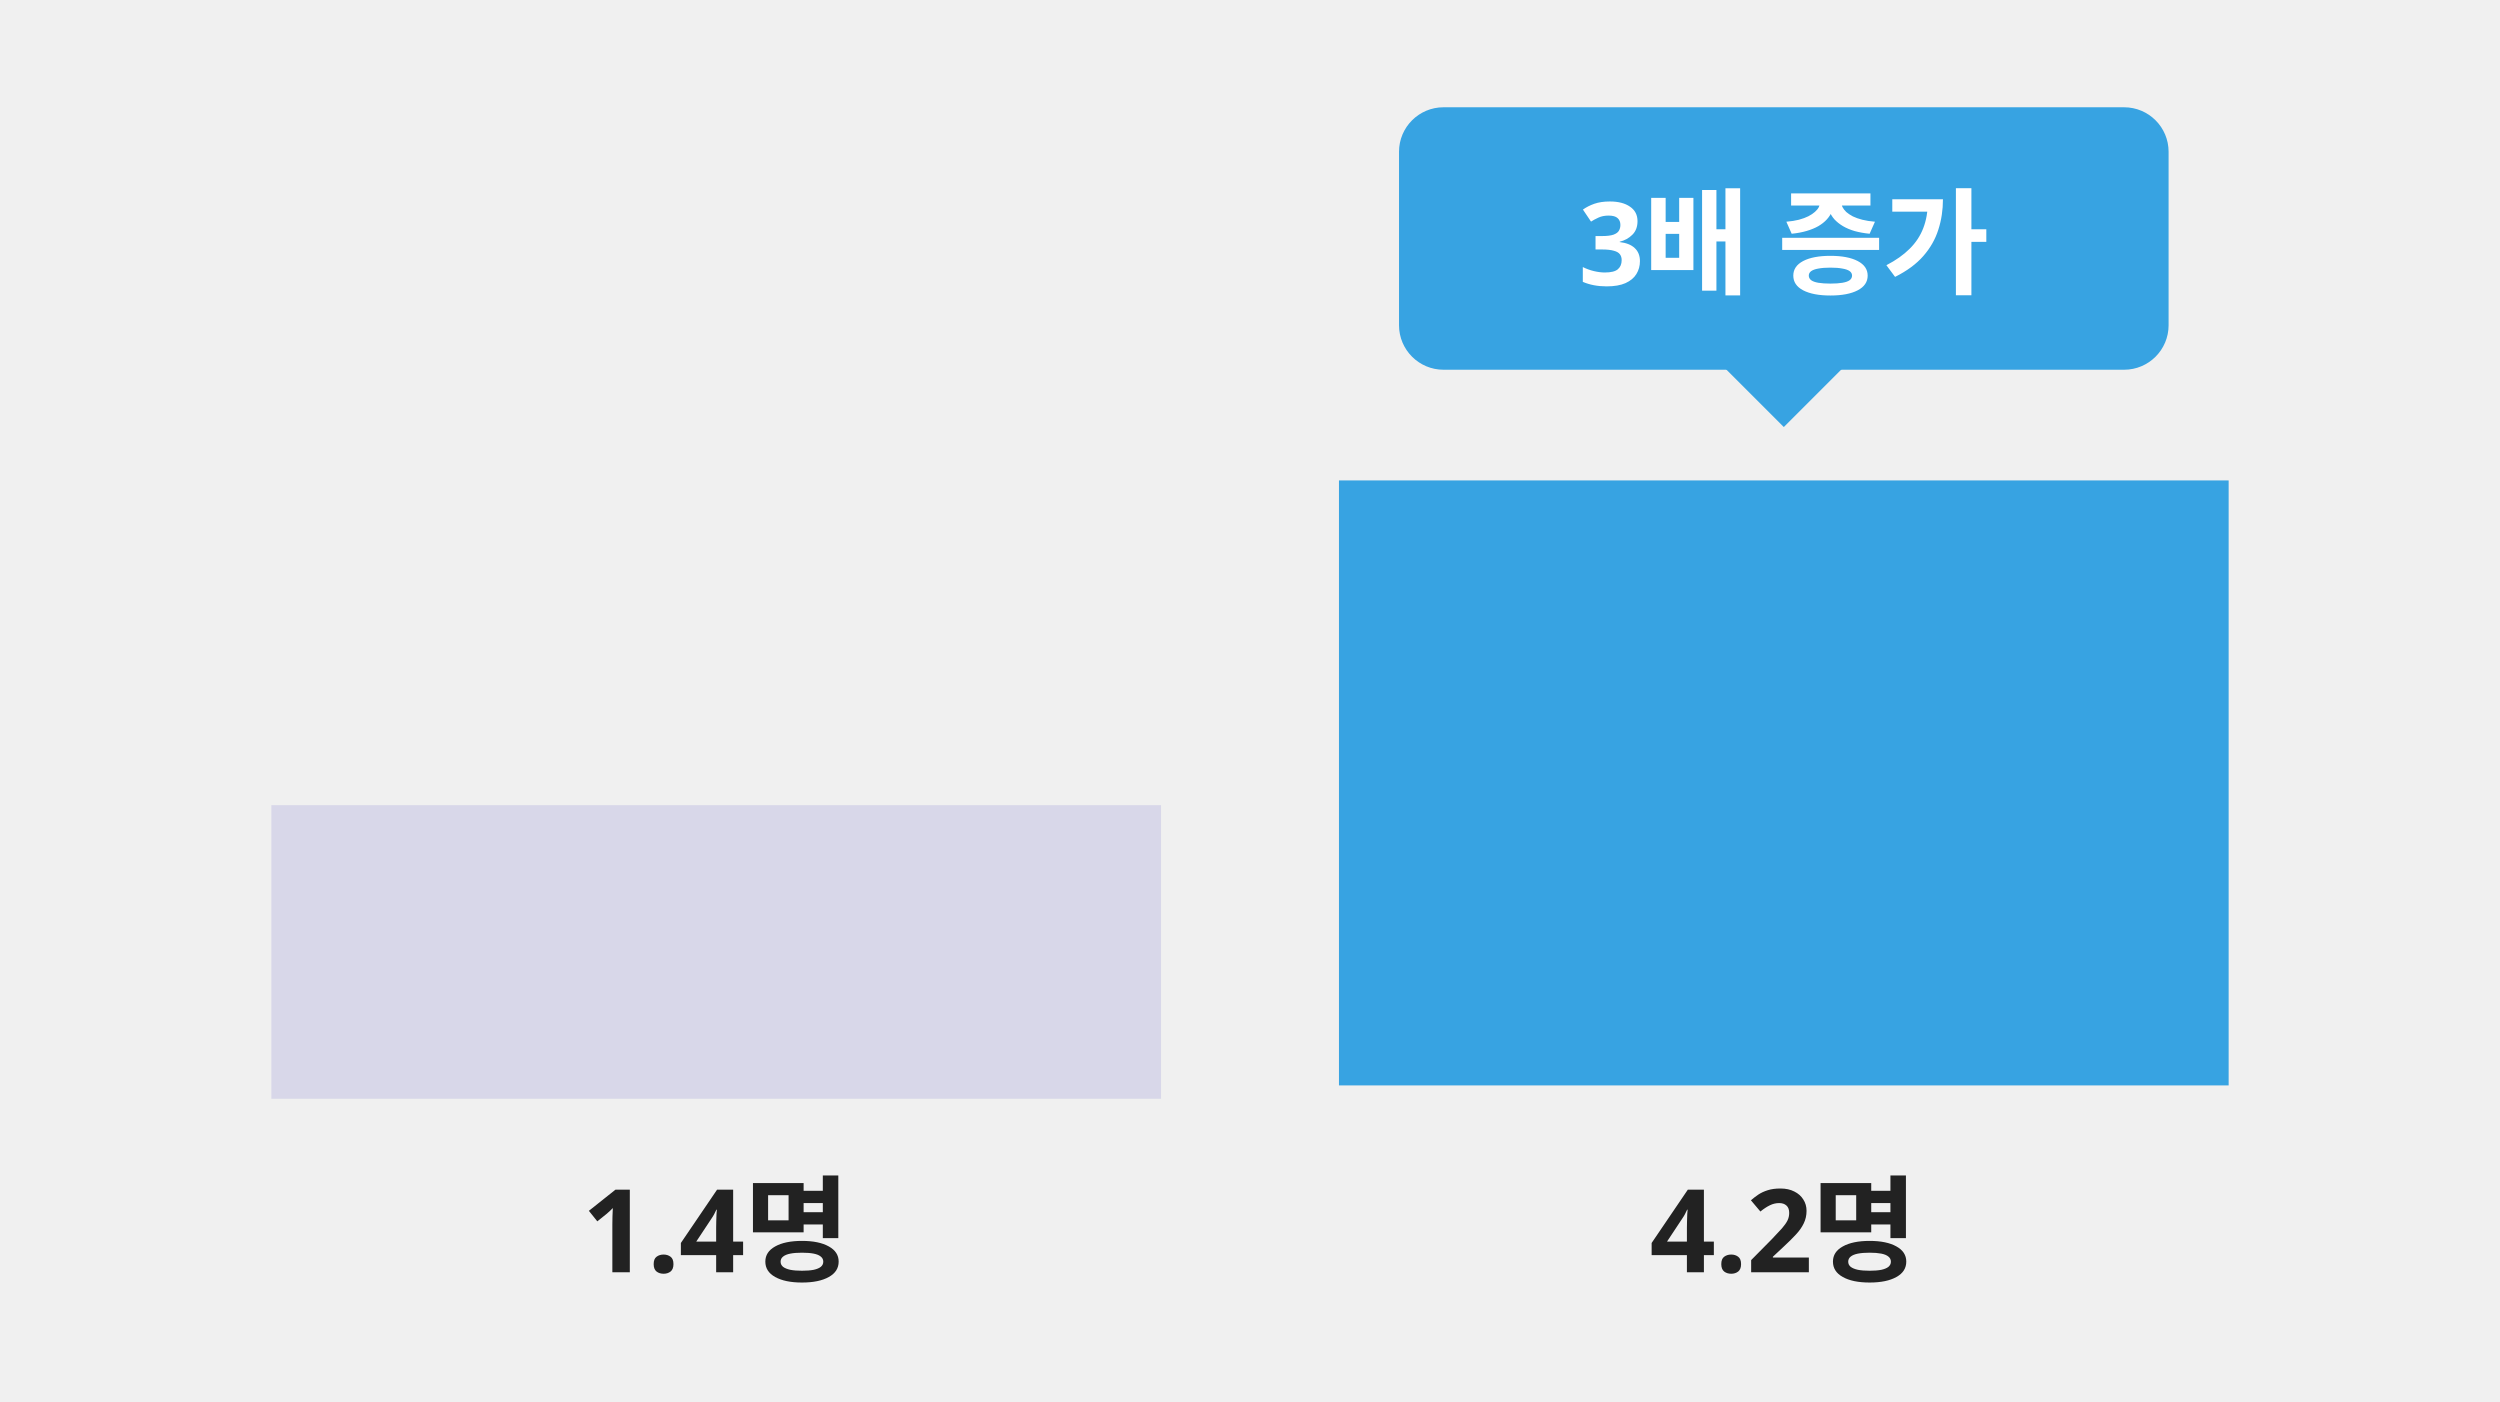
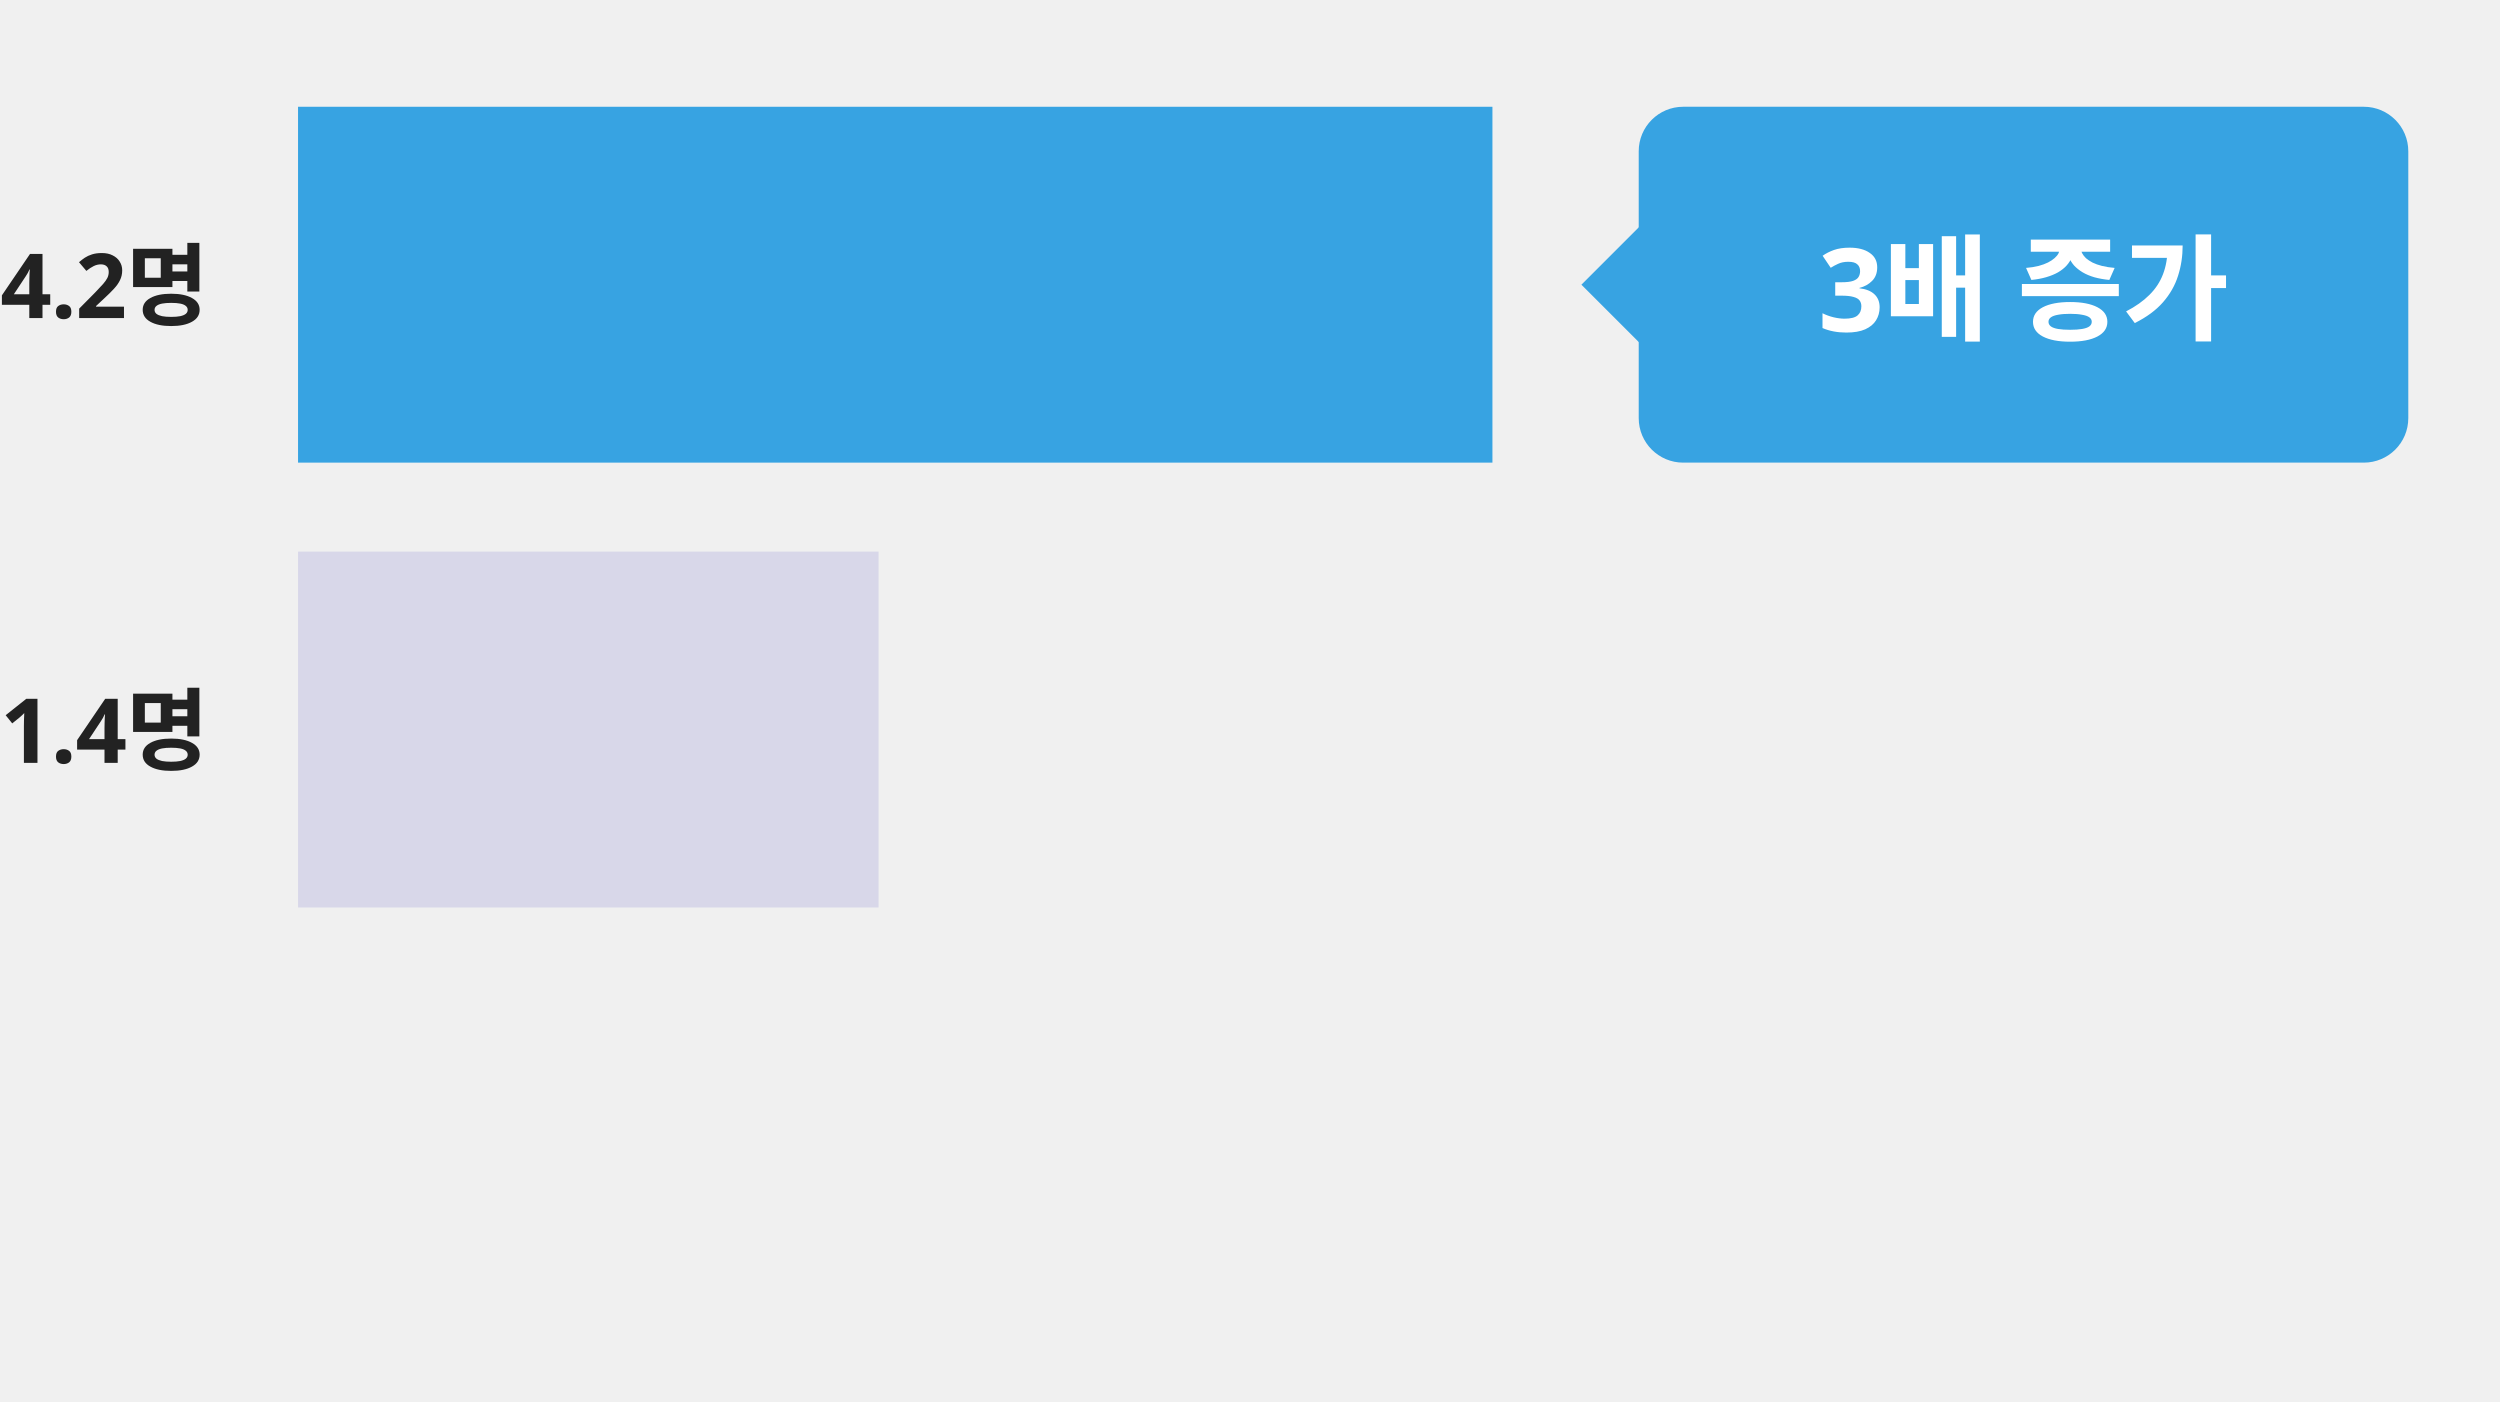
<svg xmlns="http://www.w3.org/2000/svg" width="562" height="315" viewBox="0 0 562 315" fill="none">
-   <rect x="61" y="181" width="200" height="66" fill="#D8D7E9" />
-   <path d="M141.583 286H137.657V275.262C137.657 274.811 137.666 274.222 137.683 273.494C137.718 272.766 137.744 272.125 137.761 271.57C137.674 271.674 137.484 271.865 137.189 272.142C136.912 272.402 136.652 272.636 136.409 272.844L134.277 274.56L132.379 272.194L138.359 267.436H141.583V286ZM146.946 284.18C146.946 283.383 147.163 282.828 147.596 282.516C148.029 282.187 148.558 282.022 149.182 282.022C149.789 282.022 150.309 282.187 150.742 282.516C151.175 282.828 151.392 283.383 151.392 284.18C151.392 284.943 151.175 285.497 150.742 285.844C150.309 286.173 149.789 286.338 149.182 286.338C148.558 286.338 148.029 286.173 147.596 285.844C147.163 285.497 146.946 284.943 146.946 284.18ZM167.048 282.152H164.812V286H160.99V282.152H153.06V279.422L161.198 267.436H164.812V279.11H167.048V282.152ZM160.99 275.964C160.99 275.565 160.999 275.08 161.016 274.508C161.033 273.936 161.051 273.407 161.068 272.922C161.103 272.419 161.129 272.09 161.146 271.934H161.042C160.886 272.281 160.721 272.619 160.548 272.948C160.375 273.277 160.167 273.615 159.924 273.962L156.518 279.11H160.99V275.964ZM179.925 267.696H186.061V270.452H179.925V267.696ZM179.925 272.506H186.165V275.262H179.925V272.506ZM184.969 264.238H188.453V278.33H184.969V264.238ZM169.265 265.954H180.653V277.03H169.265V265.954ZM177.273 268.684H172.671V274.326H177.273V268.684ZM180.289 278.954C182.837 278.954 184.848 279.37 186.321 280.202C187.794 281.017 188.531 282.152 188.531 283.608C188.531 285.099 187.794 286.251 186.321 287.066C184.848 287.898 182.837 288.314 180.289 288.314C177.741 288.314 175.73 287.898 174.257 287.066C172.784 286.251 172.047 285.099 172.047 283.608C172.047 282.152 172.784 281.017 174.257 280.202C175.73 279.37 177.741 278.954 180.289 278.954ZM180.289 281.606C179.249 281.606 178.374 281.675 177.663 281.814C176.952 281.953 176.406 282.178 176.025 282.49C175.661 282.785 175.479 283.166 175.479 283.634C175.479 284.085 175.661 284.466 176.025 284.778C176.406 285.073 176.952 285.298 177.663 285.454C178.374 285.593 179.249 285.662 180.289 285.662C181.329 285.662 182.204 285.593 182.915 285.454C183.626 285.298 184.163 285.073 184.527 284.778C184.891 284.466 185.073 284.085 185.073 283.634C185.073 283.166 184.891 282.785 184.527 282.49C184.163 282.178 183.626 281.953 182.915 281.814C182.204 281.675 181.329 281.606 180.289 281.606Z" fill="#222222" />
-   <rect x="314.5" y="24.116" width="173" height="59" rx="10" fill="#37A3E2" />
-   <path d="M368.113 49.712C368.113 50.995 367.723 52.017 366.943 52.78C366.18 53.543 365.235 54.063 364.109 54.34V54.418C365.599 54.592 366.726 55.042 367.489 55.77C368.269 56.498 368.659 57.477 368.659 58.708C368.659 59.783 368.39 60.754 367.853 61.62C367.333 62.469 366.518 63.145 365.409 63.648C364.317 64.133 362.904 64.376 361.171 64.376C359.16 64.376 357.375 64.038 355.815 63.362V60.034C356.612 60.433 357.444 60.736 358.311 60.944C359.195 61.152 360.009 61.256 360.755 61.256C362.159 61.256 363.138 61.014 363.693 60.528C364.265 60.043 364.551 59.358 364.551 58.474C364.551 57.954 364.421 57.521 364.161 57.174C363.901 56.81 363.441 56.541 362.783 56.368C362.141 56.178 361.24 56.082 360.079 56.082H358.675V53.066H360.105C361.249 53.066 362.115 52.962 362.705 52.754C363.311 52.529 363.719 52.234 363.927 51.87C364.152 51.489 364.265 51.056 364.265 50.57C364.265 49.911 364.057 49.4 363.641 49.036C363.242 48.655 362.566 48.464 361.613 48.464C360.729 48.464 359.957 48.62 359.299 48.932C358.657 49.227 358.111 49.522 357.661 49.816L355.841 47.112C356.569 46.592 357.418 46.159 358.389 45.812C359.377 45.465 360.547 45.292 361.899 45.292C363.805 45.292 365.313 45.682 366.423 46.462C367.549 47.225 368.113 48.308 368.113 49.712ZM371.188 44.486H374.438V49.894H377.48V44.486H380.678V60.71H371.188V44.486ZM374.438 52.572V57.954H377.48V52.572H374.438ZM387.88 42.328H391.182V66.404H387.88V42.328ZM384.942 51.532H388.92V54.288H384.942V51.532ZM382.628 42.718H385.852V65.338H382.628V42.718ZM400.637 53.456H422.425V56.186H400.637V53.456ZM411.479 57.512C414.079 57.512 416.125 57.902 417.615 58.682C419.106 59.462 419.851 60.554 419.851 61.958C419.851 63.38 419.106 64.48 417.615 65.26C416.125 66.04 414.079 66.43 411.479 66.43C408.879 66.43 406.834 66.04 405.343 65.26C403.87 64.48 403.133 63.38 403.133 61.958C403.133 60.554 403.87 59.462 405.343 58.682C406.834 57.902 408.879 57.512 411.479 57.512ZM411.479 60.164C410.405 60.164 409.503 60.233 408.775 60.372C408.065 60.493 407.527 60.684 407.163 60.944C406.799 61.204 406.617 61.542 406.617 61.958C406.617 62.374 406.799 62.721 407.163 62.998C407.527 63.258 408.065 63.449 408.775 63.57C409.503 63.691 410.405 63.752 411.479 63.752C412.554 63.752 413.447 63.691 414.157 63.57C414.885 63.449 415.431 63.258 415.795 62.998C416.159 62.721 416.341 62.374 416.341 61.958C416.341 61.542 416.159 61.204 415.795 60.944C415.431 60.684 414.885 60.493 414.157 60.372C413.447 60.233 412.554 60.164 411.479 60.164ZM409.165 44.824H412.233V45.396C412.233 46.107 412.103 46.8 411.843 47.476C411.583 48.135 411.193 48.75 410.673 49.322C410.171 49.877 409.538 50.38 408.775 50.83C408.013 51.264 407.129 51.627 406.123 51.922C405.118 52.217 404 52.425 402.769 52.546L401.573 49.842C402.631 49.755 403.567 49.608 404.381 49.4C405.213 49.175 405.924 48.915 406.513 48.62C407.12 48.308 407.614 47.979 407.995 47.632C408.394 47.285 408.689 46.922 408.879 46.54C409.07 46.142 409.165 45.76 409.165 45.396V44.824ZM410.855 44.824H413.897V45.396C413.897 45.778 413.993 46.159 414.183 46.54C414.374 46.922 414.66 47.294 415.041 47.658C415.44 48.005 415.934 48.334 416.523 48.646C417.13 48.941 417.841 49.192 418.655 49.4C419.487 49.608 420.432 49.755 421.489 49.842L420.293 52.546C419.063 52.425 417.945 52.225 416.939 51.948C415.934 51.654 415.05 51.281 414.287 50.83C413.542 50.38 412.909 49.877 412.389 49.322C411.887 48.75 411.505 48.135 411.245 47.476C410.985 46.818 410.855 46.124 410.855 45.396V44.824ZM402.639 43.472H420.475V46.202H402.639V43.472ZM439.687 42.302H443.171V66.378H439.687V42.302ZM442.287 51.532H446.525V54.366H442.287V51.532ZM433.369 44.798H436.775C436.775 47.208 436.429 49.487 435.735 51.636C435.059 53.785 433.933 55.761 432.355 57.564C430.795 59.349 428.681 60.91 426.011 62.244L424.061 59.618C426.176 58.526 427.918 57.295 429.287 55.926C430.674 54.557 431.697 53.005 432.355 51.272C433.031 49.522 433.369 47.572 433.369 45.422V44.798ZM425.387 44.798H435.163V47.58H425.387V44.798Z" fill="white" />
-   <rect x="401" y="63.116" width="23.252" height="23.252" transform="rotate(45 401 63.1162)" fill="#37A3E2" />
-   <rect x="301" y="108" width="200" height="136" fill="#37A3E2" />
-   <path d="M385.275 282.152H383.039V286H379.217V282.152H371.287V279.422L379.425 267.436H383.039V279.11H385.275V282.152ZM379.217 275.964C379.217 275.565 379.226 275.08 379.243 274.508C379.26 273.936 379.278 273.407 379.295 272.922C379.33 272.419 379.356 272.09 379.373 271.934H379.269C379.113 272.281 378.948 272.619 378.775 272.948C378.602 273.277 378.394 273.615 378.151 273.962L374.745 279.11H379.217V275.964ZM386.946 284.18C386.946 283.383 387.163 282.828 387.596 282.516C388.029 282.187 388.558 282.022 389.182 282.022C389.789 282.022 390.309 282.187 390.742 282.516C391.175 282.828 391.392 283.383 391.392 284.18C391.392 284.943 391.175 285.497 390.742 285.844C390.309 286.173 389.789 286.338 389.182 286.338C388.558 286.338 388.029 286.173 387.596 285.844C387.163 285.497 386.946 284.943 386.946 284.18ZM406.632 286H393.658V283.27L398.312 278.564C399.248 277.593 400.002 276.787 400.574 276.146C401.146 275.487 401.562 274.898 401.822 274.378C402.082 273.841 402.212 273.269 402.212 272.662C402.212 271.917 402.004 271.362 401.588 270.998C401.189 270.634 400.643 270.452 399.95 270.452C399.239 270.452 398.546 270.617 397.87 270.946C397.194 271.275 396.483 271.743 395.738 272.35L393.606 269.828C394.143 269.36 394.707 268.927 395.296 268.528C395.903 268.129 396.596 267.809 397.376 267.566C398.173 267.306 399.127 267.176 400.236 267.176C401.449 267.176 402.489 267.401 403.356 267.852C404.24 268.285 404.916 268.883 405.384 269.646C405.869 270.391 406.112 271.241 406.112 272.194C406.112 273.217 405.904 274.153 405.488 275.002C405.089 275.851 404.5 276.692 403.72 277.524C402.957 278.356 402.03 279.275 400.938 280.28L398.546 282.516V282.698H406.632V286ZM419.925 267.696H426.061V270.452H419.925V267.696ZM419.925 272.506H426.165V275.262H419.925V272.506ZM424.969 264.238H428.453V278.33H424.969V264.238ZM409.265 265.954H420.653V277.03H409.265V265.954ZM417.273 268.684H412.671V274.326H417.273V268.684ZM420.289 278.954C422.837 278.954 424.848 279.37 426.321 280.202C427.794 281.017 428.531 282.152 428.531 283.608C428.531 285.099 427.794 286.251 426.321 287.066C424.848 287.898 422.837 288.314 420.289 288.314C417.741 288.314 415.73 287.898 414.257 287.066C412.784 286.251 412.047 285.099 412.047 283.608C412.047 282.152 412.784 281.017 414.257 280.202C415.73 279.37 417.741 278.954 420.289 278.954ZM420.289 281.606C419.249 281.606 418.374 281.675 417.663 281.814C416.952 281.953 416.406 282.178 416.025 282.49C415.661 282.785 415.479 283.166 415.479 283.634C415.479 284.085 415.661 284.466 416.025 284.778C416.406 285.073 416.952 285.298 417.663 285.454C418.374 285.593 419.249 285.662 420.289 285.662C421.329 285.662 422.204 285.593 422.915 285.454C423.626 285.298 424.163 285.073 424.527 284.778C424.891 284.466 425.073 284.085 425.073 283.634C425.073 283.166 424.891 282.785 424.527 282.49C424.163 282.178 423.626 281.953 422.915 281.814C422.204 281.675 421.329 281.606 420.289 281.606Z" fill="#222222" />
+   <path d="M11.289 68.512H9.553V71.5H6.585V68.512H0.427V66.392L6.747 57.085H9.553V66.15H11.289V68.512ZM6.585 63.707C6.585 63.397 6.592 63.02 6.605 62.576C6.619 62.132 6.632 61.721 6.646 61.345C6.672 60.954 6.693 60.699 6.706 60.577H6.625C6.504 60.847 6.376 61.109 6.242 61.365C6.107 61.62 5.946 61.883 5.757 62.152L3.112 66.15H6.585V63.707ZM12.587 70.087C12.587 69.468 12.755 69.037 13.091 68.795C13.428 68.539 13.838 68.411 14.323 68.411C14.794 68.411 15.198 68.539 15.534 68.795C15.871 69.037 16.039 69.468 16.039 70.087C16.039 70.679 15.871 71.11 15.534 71.379C15.198 71.635 14.794 71.763 14.323 71.763C13.838 71.763 13.428 71.635 13.091 71.379C12.755 71.11 12.587 70.679 12.587 70.087ZM27.873 71.5H17.799V69.38L21.413 65.726C22.14 64.972 22.725 64.346 23.169 63.848C23.613 63.337 23.936 62.879 24.138 62.475C24.34 62.058 24.441 61.614 24.441 61.143C24.441 60.564 24.28 60.133 23.957 59.85C23.647 59.568 23.223 59.427 22.685 59.427C22.133 59.427 21.594 59.554 21.07 59.81C20.545 60.066 19.993 60.429 19.414 60.9L17.758 58.942C18.176 58.579 18.613 58.242 19.071 57.932C19.542 57.623 20.08 57.374 20.686 57.185C21.305 56.984 22.045 56.883 22.907 56.883C23.849 56.883 24.657 57.058 25.329 57.408C26.016 57.744 26.541 58.209 26.904 58.801C27.281 59.38 27.47 60.039 27.47 60.779C27.47 61.573 27.308 62.3 26.985 62.96C26.675 63.619 26.218 64.272 25.612 64.918C25.02 65.564 24.3 66.278 23.452 67.058L21.594 68.795V68.936H27.873V71.5ZM38.196 57.286H42.961V59.427H38.196V57.286ZM38.196 61.022H43.041V63.162H38.196V61.022ZM42.112 54.601H44.818V65.544H42.112V54.601ZM29.918 55.934H38.761V64.535H29.918V55.934ZM36.136 58.054H32.563V62.435H36.136V58.054ZM38.478 66.029C40.457 66.029 42.018 66.352 43.162 66.998C44.306 67.63 44.879 68.512 44.879 69.642C44.879 70.8 44.306 71.695 43.162 72.328C42.018 72.974 40.457 73.297 38.478 73.297C36.5 73.297 34.938 72.974 33.794 72.328C32.65 71.695 32.078 70.8 32.078 69.642C32.078 68.512 32.65 67.63 33.794 66.998C34.938 66.352 36.5 66.029 38.478 66.029ZM38.478 68.088C37.671 68.088 36.991 68.142 36.439 68.249C35.887 68.357 35.463 68.532 35.167 68.774C34.885 69.003 34.743 69.299 34.743 69.663C34.743 70.013 34.885 70.309 35.167 70.551C35.463 70.78 35.887 70.955 36.439 71.076C36.991 71.184 37.671 71.237 38.478 71.237C39.286 71.237 39.966 71.184 40.517 71.076C41.069 70.955 41.487 70.78 41.769 70.551C42.052 70.309 42.193 70.013 42.193 69.663C42.193 69.299 42.052 69.003 41.769 68.774C41.487 68.532 41.069 68.357 40.517 68.249C39.966 68.142 39.286 68.088 38.478 68.088Z" fill="#222222" />
+   <rect width="80" height="268.5" transform="matrix(9.77025e-08 -1 -1 -1.95561e-08 335.5 104)" fill="#37A3E2" />
+   <rect x="371.942" y="47.559" width="23.252" height="23.252" transform="rotate(45 371.942 47.5586)" fill="#37A3E2" />
+   <rect x="368.384" y="24" width="173" height="80" rx="10" fill="#37A3E2" />
+   <path d="M421.996 60.096C421.996 61.379 421.606 62.401 420.826 63.164C420.064 63.927 419.119 64.447 417.992 64.724V64.802C419.483 64.975 420.61 65.426 421.372 66.154C422.152 66.882 422.542 67.861 422.542 69.092C422.542 70.167 422.274 71.137 421.736 72.004C421.216 72.853 420.402 73.529 419.292 74.032C418.2 74.517 416.788 74.76 415.054 74.76C413.044 74.76 411.258 74.422 409.698 73.746V70.418C410.496 70.817 411.328 71.12 412.194 71.328C413.078 71.536 413.893 71.64 414.638 71.64C416.042 71.64 417.022 71.397 417.576 70.912C418.148 70.427 418.434 69.742 418.434 68.858C418.434 68.338 418.304 67.905 418.044 67.558C417.784 67.194 417.325 66.925 416.666 66.752C416.025 66.561 415.124 66.466 413.962 66.466H412.558V63.45H413.988C415.132 63.45 415.999 63.346 416.588 63.138C417.195 62.913 417.602 62.618 417.81 62.254C418.036 61.873 418.148 61.439 418.148 60.954C418.148 60.295 417.94 59.784 417.524 59.42C417.126 59.039 416.45 58.848 415.496 58.848C414.612 58.848 413.841 59.004 413.182 59.316C412.541 59.611 411.995 59.905 411.544 60.2L409.724 57.496C410.452 56.976 411.302 56.543 412.272 56.196C413.26 55.849 414.43 55.676 415.782 55.676C417.689 55.676 419.197 56.066 420.306 56.846C421.433 57.609 421.996 58.692 421.996 60.096ZM425.071 54.87H428.321V60.278H431.363V54.87H434.561V71.094H425.071V54.87ZM428.321 62.956V68.338H431.363V62.956H428.321ZM441.763 52.712H445.065V76.788H441.763V52.712ZM438.825 61.916H442.803V64.672H438.825V61.916ZM436.511 53.102H439.735V75.722H436.511V53.102ZM454.521 63.84H476.309V66.57H454.521V63.84ZM465.363 67.896C467.963 67.896 470.008 68.286 471.499 69.066C472.99 69.846 473.735 70.938 473.735 72.342C473.735 73.763 472.99 74.864 471.499 75.644C470.008 76.424 467.963 76.814 465.363 76.814C462.763 76.814 460.718 76.424 459.227 75.644C457.754 74.864 457.017 73.763 457.017 72.342C457.017 70.938 457.754 69.846 459.227 69.066C460.718 68.286 462.763 67.896 465.363 67.896ZM465.363 70.548C464.288 70.548 463.387 70.617 462.659 70.756C461.948 70.877 461.411 71.068 461.047 71.328C460.683 71.588 460.501 71.926 460.501 72.342C460.501 72.758 460.683 73.105 461.047 73.382C461.411 73.642 461.948 73.833 462.659 73.954C463.387 74.075 464.288 74.136 465.363 74.136C466.438 74.136 467.33 74.075 468.041 73.954C468.769 73.833 469.315 73.642 469.679 73.382C470.043 73.105 470.225 72.758 470.225 72.342C470.225 71.926 470.043 71.588 469.679 71.328C469.315 71.068 468.769 70.877 468.041 70.756C467.33 70.617 466.438 70.548 465.363 70.548ZM463.049 55.208H466.117V55.78C466.117 56.491 465.987 57.184 465.727 57.86C465.467 58.519 465.077 59.134 464.557 59.706C464.054 60.261 463.422 60.763 462.659 61.214C461.896 61.647 461.012 62.011 460.007 62.306C459.002 62.601 457.884 62.809 456.653 62.93L455.457 60.226C456.514 60.139 457.45 59.992 458.265 59.784C459.097 59.559 459.808 59.299 460.397 59.004C461.004 58.692 461.498 58.363 461.879 58.016C462.278 57.669 462.572 57.305 462.763 56.924C462.954 56.525 463.049 56.144 463.049 55.78V55.208ZM464.739 55.208H467.781V55.78C467.781 56.161 467.876 56.543 468.067 56.924C468.258 57.305 468.544 57.678 468.925 58.042C469.324 58.389 469.818 58.718 470.407 59.03C471.014 59.325 471.724 59.576 472.539 59.784C473.371 59.992 474.316 60.139 475.373 60.226L474.177 62.93C472.946 62.809 471.828 62.609 470.823 62.332C469.818 62.037 468.934 61.665 468.171 61.214C467.426 60.763 466.793 60.261 466.273 59.706C465.77 59.134 465.389 58.519 465.129 57.86C464.869 57.201 464.739 56.508 464.739 55.78V55.208ZM456.523 53.856H474.359V56.586H456.523V53.856ZM493.571 52.686H497.055V76.762H493.571V52.686ZM496.171 61.916H500.409V64.75H496.171V61.916ZM487.253 55.182H490.659C490.659 57.591 490.312 59.871 489.619 62.02C488.943 64.169 487.816 66.145 486.239 67.948C484.679 69.733 482.564 71.293 479.895 72.628L477.945 70.002C480.06 68.91 481.802 67.679 483.171 66.31C484.558 64.941 485.58 63.389 486.239 61.656C486.915 59.905 487.253 57.955 487.253 55.806V55.182ZM479.271 55.182H489.047V57.964H479.271V55.182Z" fill="white" />
+   <path d="M8.422 171.5H5.374V163.162C5.374 162.812 5.38 162.354 5.394 161.789C5.421 161.223 5.441 160.725 5.454 160.295C5.387 160.375 5.239 160.524 5.01 160.739C4.795 160.941 4.593 161.122 4.404 161.284L2.749 162.617L1.275 160.779L5.919 157.085H8.422V171.5ZM12.587 170.087C12.587 169.468 12.755 169.037 13.091 168.795C13.428 168.539 13.838 168.411 14.323 168.411C14.794 168.411 15.198 168.539 15.534 168.795C15.871 169.037 16.039 169.468 16.039 170.087C16.039 170.679 15.871 171.11 15.534 171.379C15.198 171.635 14.794 171.762 14.323 171.762C13.838 171.762 13.428 171.635 13.091 171.379C12.755 171.11 12.587 170.679 12.587 170.087ZM28.197 168.512H26.46V171.5H23.492V168.512H17.334V166.392L23.654 157.085H26.46V166.15H28.197V168.512ZM23.492 163.707C23.492 163.397 23.499 163.02 23.512 162.576C23.526 162.132 23.539 161.721 23.553 161.345C23.58 160.954 23.6 160.699 23.613 160.577H23.533C23.412 160.847 23.284 161.109 23.149 161.365C23.014 161.621 22.853 161.883 22.665 162.152L20.02 166.15H23.492V163.707ZM38.196 157.286H42.961V159.427H38.196V157.286ZM38.196 161.022H43.041V163.162H38.196V161.022ZM42.112 154.601H44.818V165.544H42.112V154.601ZM29.918 155.934H38.761V164.535H29.918V155.934ZM36.136 158.054H32.563V162.435H36.136V158.054ZM38.478 166.029C40.457 166.029 42.018 166.352 43.162 166.998C44.306 167.63 44.879 168.512 44.879 169.643C44.879 170.8 44.306 171.695 43.162 172.328C42.018 172.974 40.457 173.297 38.478 173.297C36.5 173.297 34.938 172.974 33.794 172.328C32.65 171.695 32.078 170.8 32.078 169.643C32.078 168.512 32.65 167.63 33.794 166.998C34.938 166.352 36.5 166.029 38.478 166.029ZM38.478 168.088C37.671 168.088 36.991 168.142 36.439 168.249C35.887 168.357 35.463 168.532 35.167 168.774C34.885 169.003 34.743 169.299 34.743 169.663C34.743 170.013 34.885 170.309 35.167 170.551C35.463 170.78 35.887 170.955 36.439 171.076C36.991 171.184 37.671 171.238 38.478 171.238C39.286 171.238 39.966 171.184 40.517 171.076C41.069 170.955 41.487 170.78 41.769 170.551C42.052 170.309 42.193 170.013 42.193 169.663C42.193 169.299 42.052 169.003 41.769 168.774C41.487 168.532 41.069 168.357 40.517 168.249C39.966 168.142 39.286 168.088 38.478 168.088Z" fill="#222222" />
+   <rect width="80" height="130.5" transform="matrix(9.77025e-08 -1 -1 -1.95561e-08 197.5 204)" fill="#D8D7E9" />
</svg>
